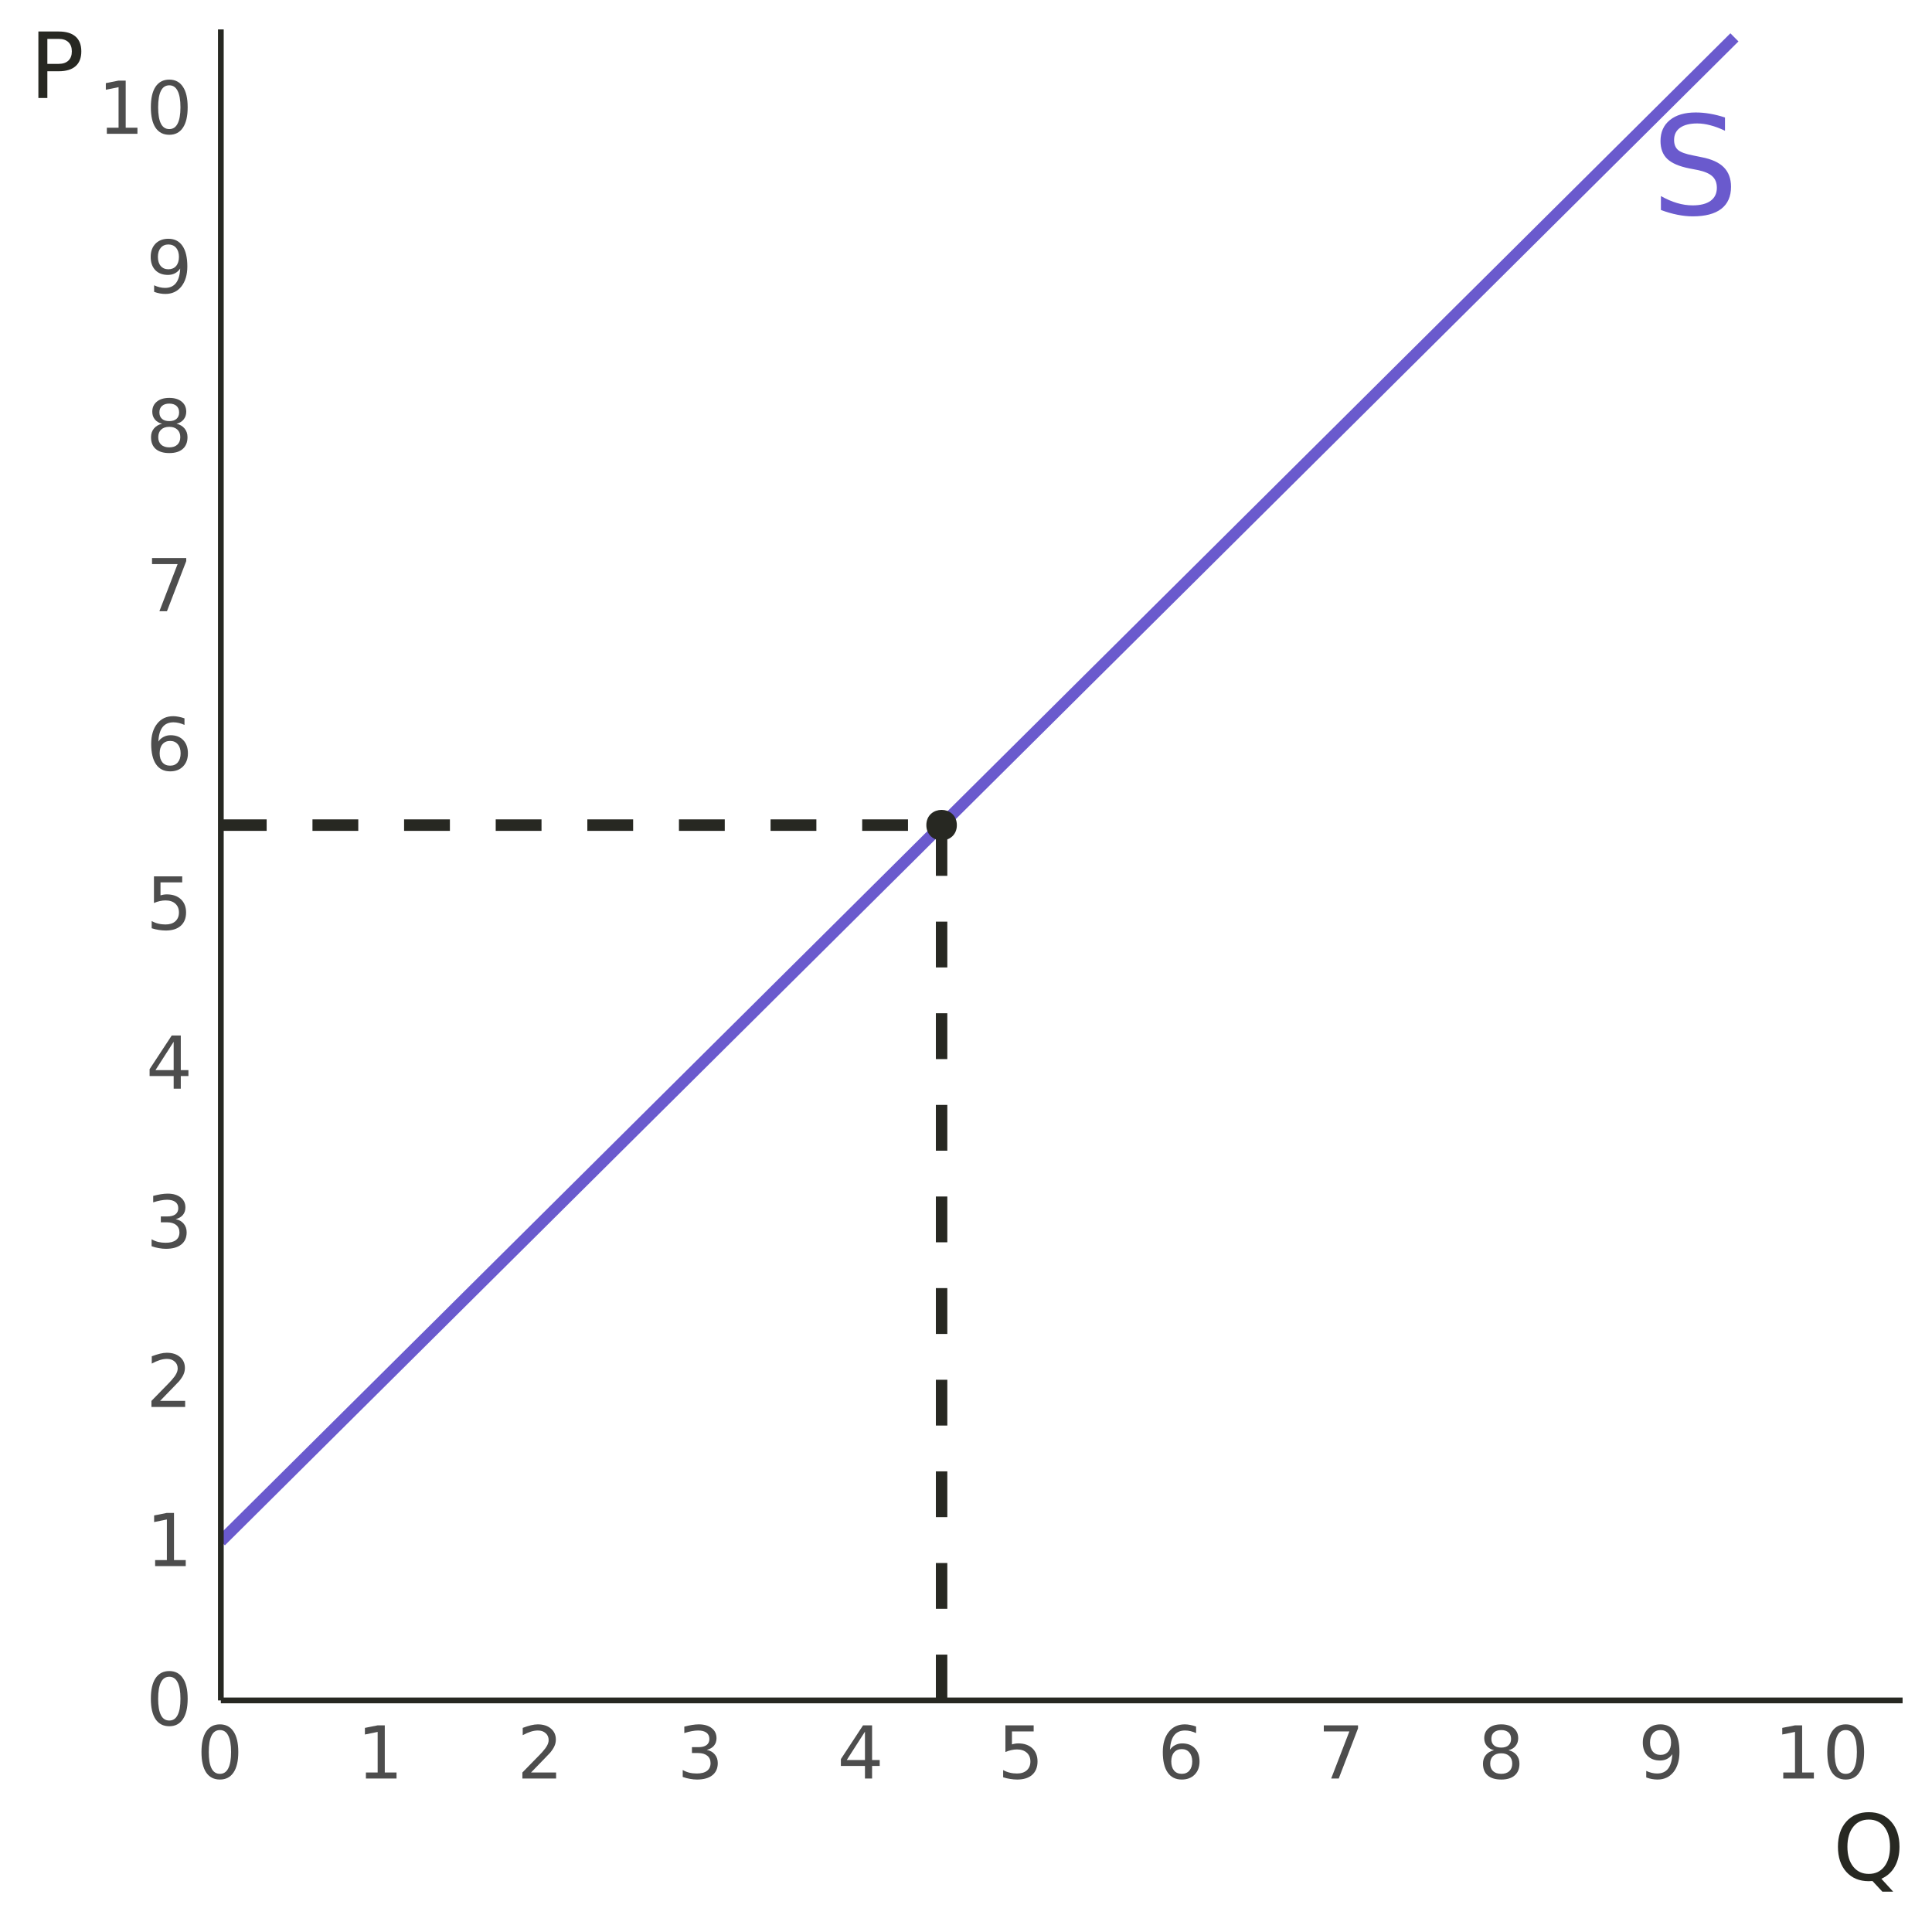
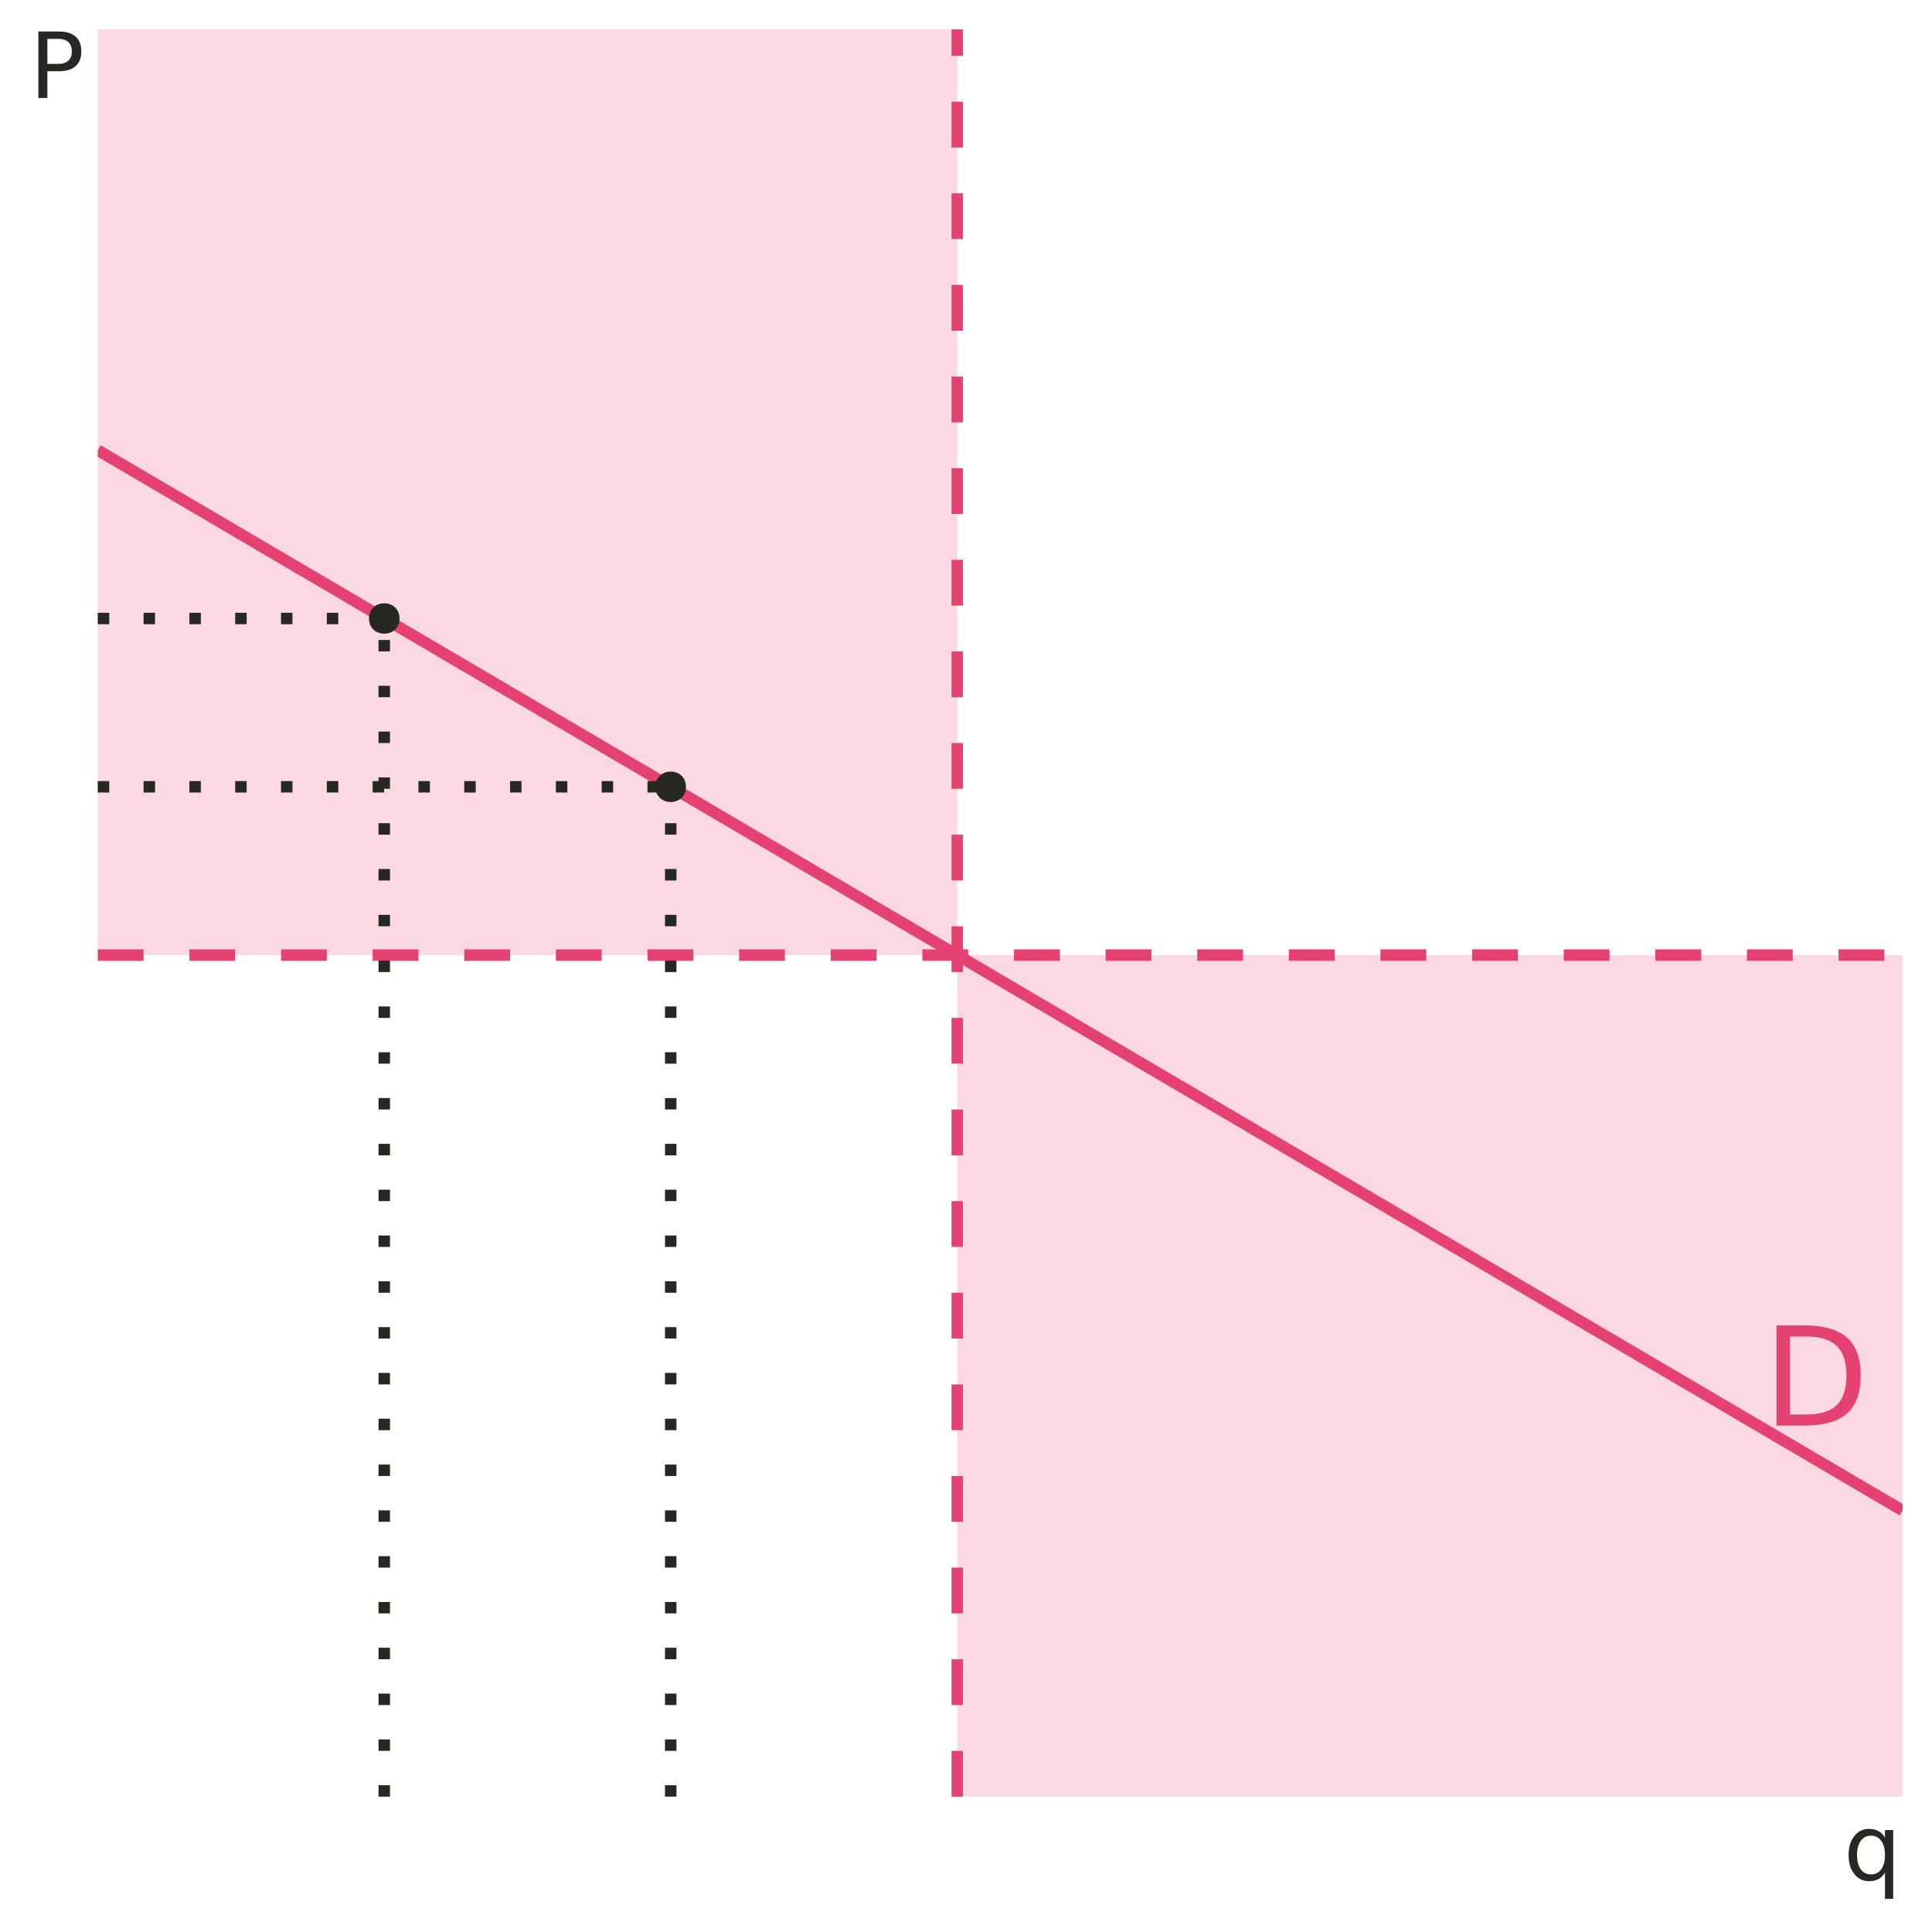
<svg xmlns="http://www.w3.org/2000/svg" xmlns:xlink="http://www.w3.org/1999/xlink" width="360" height="360" viewBox="0 0 360 360">
  <defs>
    <g>
      <g id="glyph-0-0">
        <path d="M 1.281 4.531 L 1.281 -18.062 L 14.078 -18.062 L 14.078 4.531 Z M 2.719 3.094 L 12.656 3.094 L 12.656 -16.625 L 2.719 -16.625 Z M 2.719 3.094 " />
      </g>
      <g id="glyph-0-1">
-         <path d="M 13.703 -18.062 L 13.703 -15.594 C 12.742 -16.051 11.836 -16.391 10.984 -16.609 C 10.141 -16.836 9.32 -16.953 8.531 -16.953 C 7.156 -16.953 6.094 -16.688 5.344 -16.156 C 4.594 -15.625 4.219 -14.863 4.219 -13.875 C 4.219 -13.051 4.469 -12.426 4.969 -12 C 5.469 -11.582 6.41 -11.242 7.797 -10.984 L 9.312 -10.672 C 11.195 -10.316 12.586 -9.688 13.484 -8.781 C 14.379 -7.875 14.828 -6.664 14.828 -5.156 C 14.828 -3.344 14.219 -1.969 13 -1.031 C 11.789 -0.102 10.016 0.359 7.672 0.359 C 6.797 0.359 5.859 0.258 4.859 0.062 C 3.859 -0.133 2.828 -0.43 1.766 -0.828 L 1.766 -3.422 C 2.785 -2.848 3.785 -2.414 4.766 -2.125 C 5.754 -1.832 6.723 -1.688 7.672 -1.688 C 9.117 -1.688 10.234 -1.969 11.016 -2.531 C 11.797 -3.102 12.188 -3.914 12.188 -4.969 C 12.188 -5.883 11.906 -6.598 11.344 -7.109 C 10.781 -7.629 9.859 -8.02 8.578 -8.281 L 7.047 -8.578 C 5.16 -8.953 3.797 -9.539 2.953 -10.344 C 2.109 -11.145 1.688 -12.258 1.688 -13.688 C 1.688 -15.332 2.266 -16.629 3.422 -17.578 C 4.586 -18.523 6.191 -19 8.234 -19 C 9.109 -19 10 -18.922 10.906 -18.766 C 11.82 -18.609 12.754 -18.375 13.703 -18.062 Z M 13.703 -18.062 " />
+         <path d="M 5.047 -16.594 L 5.047 -2.078 L 8.094 -2.078 C 10.664 -2.078 12.551 -2.66 13.75 -3.828 C 14.945 -4.992 15.547 -6.836 15.547 -9.359 C 15.547 -11.859 14.945 -13.688 13.75 -14.844 C 12.551 -16.008 10.664 -16.594 8.094 -16.594 Z M 2.516 -18.672 L 7.703 -18.672 C 11.316 -18.672 13.969 -17.914 15.656 -16.406 C 17.352 -14.906 18.203 -12.555 18.203 -9.359 C 18.203 -6.141 17.352 -3.773 15.656 -2.266 C 13.957 -0.754 11.305 0 7.703 0 L 2.516 0 Z M 2.516 -18.672 " />
      </g>
      <g id="glyph-1-0">
-         <path d="M 0.672 2.406 L 0.672 -9.578 L 7.469 -9.578 L 7.469 2.406 Z M 1.438 1.641 L 6.719 1.641 L 6.719 -8.828 L 1.438 -8.828 Z M 1.438 1.641 " />
+         <path d="M 0.844 3 L 0.844 -11.984 L 9.344 -11.984 L 9.344 3 Z M 1.797 2.062 L 8.406 2.062 L 8.406 -11.031 L 1.797 -11.031 Z M 1.797 2.062 " />
      </g>
      <g id="glyph-1-1">
-         <path d="M 4.328 -9.031 C 3.629 -9.031 3.109 -8.688 2.766 -8 C 2.422 -7.32 2.25 -6.301 2.25 -4.938 C 2.25 -3.582 2.422 -2.566 2.766 -1.891 C 3.109 -1.211 3.629 -0.875 4.328 -0.875 C 5.016 -0.875 5.531 -1.211 5.875 -1.891 C 6.227 -2.566 6.406 -3.582 6.406 -4.938 C 6.406 -6.301 6.227 -7.32 5.875 -8 C 5.531 -8.688 5.016 -9.031 4.328 -9.031 Z M 4.328 -10.094 C 5.43 -10.094 6.273 -9.648 6.859 -8.766 C 7.453 -7.891 7.75 -6.613 7.75 -4.938 C 7.75 -3.27 7.453 -2 6.859 -1.125 C 6.273 -0.25 5.43 0.188 4.328 0.188 C 3.211 0.188 2.359 -0.25 1.766 -1.125 C 1.18 -2 0.891 -3.27 0.891 -4.938 C 0.891 -6.613 1.18 -7.891 1.766 -8.766 C 2.359 -9.648 3.211 -10.094 4.328 -10.094 Z M 4.328 -10.094 " />
+         <path d="M 2.516 -4.641 C 2.516 -3.516 2.742 -2.629 3.203 -1.984 C 3.672 -1.348 4.305 -1.031 5.109 -1.031 C 5.922 -1.031 6.555 -1.348 7.016 -1.984 C 7.484 -2.629 7.719 -3.516 7.719 -4.641 C 7.719 -5.766 7.484 -6.645 7.016 -7.281 C 6.555 -7.926 5.922 -8.25 5.109 -8.25 C 4.305 -8.25 3.672 -7.926 3.203 -7.281 C 2.742 -6.645 2.516 -5.766 2.516 -4.641 Z M 7.719 -1.391 C 7.395 -0.836 6.988 -0.426 6.5 -0.156 C 6.008 0.102 5.422 0.234 4.734 0.234 C 3.617 0.234 2.707 -0.211 2 -1.109 C 1.289 -2.004 0.938 -3.18 0.938 -4.641 C 0.938 -6.098 1.289 -7.273 2 -8.172 C 2.707 -9.066 3.617 -9.516 4.734 -9.516 C 5.422 -9.516 6.008 -9.379 6.5 -9.109 C 6.988 -8.848 7.395 -8.441 7.719 -7.891 L 7.719 -9.297 L 9.25 -9.297 L 9.25 3.531 L 7.719 3.531 Z M 7.719 -1.391 " />
      </g>
      <g id="glyph-1-2">
-         <path d="M 1.688 -1.125 L 3.875 -1.125 L 3.875 -8.688 L 1.5 -8.203 L 1.5 -9.438 L 3.859 -9.906 L 5.203 -9.906 L 5.203 -1.125 L 7.391 -1.125 L 7.391 0 L 1.688 0 Z M 1.688 -1.125 " />
-       </g>
-       <g id="glyph-1-3">
-         <path d="M 2.609 -1.125 L 7.281 -1.125 L 7.281 0 L 1 0 L 1 -1.125 C 1.508 -1.656 2.203 -2.363 3.078 -3.25 C 3.953 -4.133 4.504 -4.707 4.734 -4.969 C 5.16 -5.445 5.457 -5.852 5.625 -6.188 C 5.801 -6.52 5.891 -6.848 5.891 -7.172 C 5.891 -7.703 5.703 -8.129 5.328 -8.453 C 4.961 -8.785 4.484 -8.953 3.891 -8.953 C 3.473 -8.953 3.031 -8.879 2.562 -8.734 C 2.094 -8.586 1.594 -8.367 1.062 -8.078 L 1.062 -9.438 C 1.602 -9.645 2.109 -9.805 2.578 -9.922 C 3.047 -10.035 3.473 -10.094 3.859 -10.094 C 4.891 -10.094 5.707 -9.832 6.312 -9.312 C 6.926 -8.801 7.234 -8.117 7.234 -7.266 C 7.234 -6.859 7.156 -6.473 7 -6.109 C 6.852 -5.742 6.578 -5.312 6.172 -4.812 C 6.055 -4.688 5.703 -4.316 5.109 -3.703 C 4.523 -3.086 3.691 -2.227 2.609 -1.125 Z M 2.609 -1.125 " />
-       </g>
-       <g id="glyph-1-4">
-         <path d="M 5.516 -5.344 C 6.16 -5.207 6.66 -4.922 7.016 -4.484 C 7.379 -4.055 7.562 -3.52 7.562 -2.875 C 7.562 -1.895 7.223 -1.141 6.547 -0.609 C 5.879 -0.078 4.926 0.188 3.688 0.188 C 3.27 0.188 2.836 0.145 2.391 0.062 C 1.953 -0.008 1.5 -0.129 1.031 -0.297 L 1.031 -1.594 C 1.406 -1.375 1.812 -1.207 2.25 -1.094 C 2.695 -0.988 3.16 -0.938 3.641 -0.938 C 4.484 -0.938 5.125 -1.102 5.562 -1.438 C 6 -1.77 6.219 -2.25 6.219 -2.875 C 6.219 -3.457 6.016 -3.914 5.609 -4.25 C 5.203 -4.582 4.633 -4.75 3.906 -4.75 L 2.75 -4.75 L 2.75 -5.844 L 3.953 -5.844 C 4.609 -5.844 5.113 -5.973 5.469 -6.234 C 5.82 -6.504 6 -6.883 6 -7.375 C 6 -7.883 5.816 -8.273 5.453 -8.547 C 5.086 -8.816 4.57 -8.953 3.906 -8.953 C 3.539 -8.953 3.145 -8.91 2.719 -8.828 C 2.301 -8.754 1.836 -8.633 1.328 -8.469 L 1.328 -9.672 C 1.836 -9.805 2.316 -9.91 2.766 -9.984 C 3.211 -10.055 3.629 -10.094 4.016 -10.094 C 5.035 -10.094 5.844 -9.859 6.438 -9.391 C 7.031 -8.93 7.328 -8.305 7.328 -7.516 C 7.328 -6.973 7.172 -6.508 6.859 -6.125 C 6.547 -5.75 6.098 -5.488 5.516 -5.344 Z M 5.516 -5.344 " />
-       </g>
-       <g id="glyph-1-5">
-         <path d="M 5.141 -8.734 L 1.75 -3.453 L 5.141 -3.453 Z M 4.781 -9.906 L 6.469 -9.906 L 6.469 -3.453 L 7.891 -3.453 L 7.891 -2.344 L 6.469 -2.344 L 6.469 0 L 5.141 0 L 5.141 -2.344 L 0.656 -2.344 L 0.656 -3.625 Z M 4.781 -9.906 " />
-       </g>
-       <g id="glyph-1-6">
-         <path d="M 1.469 -9.906 L 6.734 -9.906 L 6.734 -8.781 L 2.688 -8.781 L 2.688 -6.359 C 2.883 -6.422 3.082 -6.469 3.281 -6.5 C 3.477 -6.531 3.672 -6.547 3.859 -6.547 C 4.961 -6.547 5.836 -6.242 6.484 -5.641 C 7.129 -5.035 7.453 -4.211 7.453 -3.172 C 7.453 -2.109 7.117 -1.281 6.453 -0.688 C 5.797 -0.102 4.863 0.188 3.656 0.188 C 3.238 0.188 2.812 0.148 2.375 0.078 C 1.945 0.016 1.504 -0.086 1.047 -0.234 L 1.047 -1.578 C 1.441 -1.359 1.852 -1.195 2.281 -1.094 C 2.707 -0.988 3.156 -0.938 3.625 -0.938 C 4.395 -0.938 5.004 -1.133 5.453 -1.531 C 5.898 -1.938 6.125 -2.484 6.125 -3.172 C 6.125 -3.867 5.898 -4.414 5.453 -4.812 C 5.004 -5.219 4.395 -5.422 3.625 -5.422 C 3.27 -5.422 2.914 -5.379 2.562 -5.297 C 2.207 -5.223 1.844 -5.102 1.469 -4.938 Z M 1.469 -9.906 " />
-       </g>
-       <g id="glyph-1-7">
-         <path d="M 4.484 -5.484 C 3.879 -5.484 3.398 -5.273 3.047 -4.859 C 2.703 -4.453 2.531 -3.891 2.531 -3.172 C 2.531 -2.461 2.703 -1.898 3.047 -1.484 C 3.398 -1.078 3.879 -0.875 4.484 -0.875 C 5.086 -0.875 5.562 -1.078 5.906 -1.484 C 6.258 -1.898 6.438 -2.461 6.438 -3.172 C 6.438 -3.891 6.258 -4.453 5.906 -4.859 C 5.562 -5.273 5.086 -5.484 4.484 -5.484 Z M 7.156 -9.688 L 7.156 -8.469 C 6.812 -8.625 6.469 -8.742 6.125 -8.828 C 5.781 -8.91 5.441 -8.953 5.109 -8.953 C 4.223 -8.953 3.547 -8.656 3.078 -8.062 C 2.617 -7.469 2.352 -6.566 2.281 -5.359 C 2.539 -5.742 2.867 -6.035 3.266 -6.234 C 3.66 -6.441 4.094 -6.547 4.562 -6.547 C 5.562 -6.547 6.348 -6.242 6.922 -5.641 C 7.504 -5.035 7.797 -4.211 7.797 -3.172 C 7.797 -2.16 7.492 -1.348 6.891 -0.734 C 6.285 -0.117 5.484 0.188 4.484 0.188 C 3.336 0.188 2.461 -0.25 1.859 -1.125 C 1.254 -2 0.953 -3.27 0.953 -4.938 C 0.953 -6.508 1.32 -7.758 2.062 -8.688 C 2.801 -9.625 3.801 -10.094 5.062 -10.094 C 5.395 -10.094 5.734 -10.055 6.078 -9.984 C 6.422 -9.922 6.781 -9.82 7.156 -9.688 Z M 7.156 -9.688 " />
-       </g>
-       <g id="glyph-1-8">
-         <path d="M 1.109 -9.906 L 7.484 -9.906 L 7.484 -9.344 L 3.891 0 L 2.484 0 L 5.875 -8.781 L 1.109 -8.781 Z M 1.109 -9.906 " />
-       </g>
-       <g id="glyph-1-9">
-         <path d="M 4.328 -4.703 C 3.68 -4.703 3.176 -4.531 2.812 -4.188 C 2.445 -3.852 2.266 -3.383 2.266 -2.781 C 2.266 -2.188 2.445 -1.719 2.812 -1.375 C 3.176 -1.039 3.68 -0.875 4.328 -0.875 C 4.961 -0.875 5.461 -1.039 5.828 -1.375 C 6.191 -1.719 6.375 -2.188 6.375 -2.781 C 6.375 -3.383 6.191 -3.852 5.828 -4.188 C 5.461 -4.531 4.961 -4.703 4.328 -4.703 Z M 2.984 -5.281 C 2.41 -5.414 1.961 -5.68 1.641 -6.078 C 1.316 -6.473 1.156 -6.953 1.156 -7.516 C 1.156 -8.305 1.438 -8.93 2 -9.391 C 2.562 -9.859 3.336 -10.094 4.328 -10.094 C 5.305 -10.094 6.078 -9.859 6.641 -9.391 C 7.203 -8.93 7.484 -8.305 7.484 -7.516 C 7.484 -6.953 7.32 -6.473 7 -6.078 C 6.688 -5.68 6.242 -5.414 5.672 -5.281 C 6.316 -5.125 6.816 -4.828 7.172 -4.391 C 7.535 -3.953 7.719 -3.414 7.719 -2.781 C 7.719 -1.82 7.422 -1.086 6.828 -0.578 C 6.242 -0.066 5.41 0.188 4.328 0.188 C 3.234 0.188 2.391 -0.066 1.797 -0.578 C 1.211 -1.086 0.922 -1.82 0.922 -2.781 C 0.922 -3.414 1.102 -3.953 1.469 -4.391 C 1.832 -4.828 2.336 -5.125 2.984 -5.281 Z M 2.484 -7.391 C 2.484 -6.879 2.645 -6.477 2.969 -6.188 C 3.289 -5.906 3.742 -5.766 4.328 -5.766 C 4.898 -5.766 5.348 -5.906 5.672 -6.188 C 5.992 -6.477 6.156 -6.879 6.156 -7.391 C 6.156 -7.91 5.992 -8.312 5.672 -8.594 C 5.348 -8.883 4.898 -9.031 4.328 -9.031 C 3.742 -9.031 3.289 -8.883 2.969 -8.594 C 2.645 -8.312 2.484 -7.91 2.484 -7.391 Z M 2.484 -7.391 " />
-       </g>
-       <g id="glyph-1-10">
-         <path d="M 1.5 -0.203 L 1.5 -1.422 C 1.832 -1.266 2.172 -1.145 2.516 -1.062 C 2.859 -0.977 3.195 -0.938 3.531 -0.938 C 4.414 -0.938 5.094 -1.234 5.562 -1.828 C 6.031 -2.422 6.297 -3.328 6.359 -4.547 C 6.098 -4.16 5.77 -3.863 5.375 -3.656 C 4.988 -3.457 4.555 -3.359 4.078 -3.359 C 3.086 -3.359 2.301 -3.656 1.719 -4.25 C 1.145 -4.852 0.859 -5.676 0.859 -6.719 C 0.859 -7.738 1.156 -8.555 1.75 -9.172 C 2.352 -9.785 3.156 -10.094 4.156 -10.094 C 5.301 -10.094 6.176 -9.648 6.781 -8.766 C 7.383 -7.891 7.688 -6.613 7.688 -4.938 C 7.688 -3.383 7.316 -2.141 6.578 -1.203 C 5.836 -0.273 4.844 0.188 3.594 0.188 C 3.258 0.188 2.914 0.156 2.562 0.094 C 2.219 0.031 1.863 -0.066 1.5 -0.203 Z M 4.156 -4.406 C 4.758 -4.406 5.238 -4.609 5.594 -5.016 C 5.945 -5.43 6.125 -6 6.125 -6.719 C 6.125 -7.426 5.945 -7.988 5.594 -8.406 C 5.238 -8.82 4.758 -9.031 4.156 -9.031 C 3.562 -9.031 3.086 -8.82 2.734 -8.406 C 2.379 -7.988 2.203 -7.426 2.203 -6.719 C 2.203 -6 2.379 -5.43 2.734 -5.016 C 3.086 -4.609 3.562 -4.406 4.156 -4.406 Z M 4.156 -4.406 " />
-       </g>
-       <g id="glyph-2-0">
-         <path d="M 0.844 3 L 0.844 -11.984 L 9.344 -11.984 L 9.344 3 Z M 1.797 2.062 L 8.406 2.062 L 8.406 -11.031 L 1.797 -11.031 Z M 1.797 2.062 " />
-       </g>
-       <g id="glyph-2-1">
-         <path d="M 6.703 -11.25 C 5.484 -11.25 4.516 -10.797 3.797 -9.891 C 3.078 -8.984 2.719 -7.75 2.719 -6.188 C 2.719 -4.625 3.078 -3.391 3.797 -2.484 C 4.516 -1.578 5.484 -1.125 6.703 -1.125 C 7.922 -1.125 8.883 -1.578 9.594 -2.484 C 10.301 -3.391 10.656 -4.625 10.656 -6.188 C 10.656 -7.75 10.301 -8.984 9.594 -9.891 C 8.883 -10.797 7.922 -11.25 6.703 -11.25 Z M 9.047 -0.219 L 11.25 2.188 L 9.234 2.188 L 7.391 0.203 C 7.211 0.211 7.07 0.219 6.969 0.219 C 6.875 0.227 6.785 0.234 6.703 0.234 C 4.953 0.234 3.555 -0.344 2.516 -1.5 C 1.473 -2.664 0.953 -4.227 0.953 -6.188 C 0.953 -8.145 1.473 -9.707 2.516 -10.875 C 3.555 -12.039 4.953 -12.625 6.703 -12.625 C 8.441 -12.625 9.828 -12.039 10.859 -10.875 C 11.898 -9.707 12.422 -8.145 12.422 -6.188 C 12.422 -4.75 12.129 -3.516 11.547 -2.484 C 10.973 -1.461 10.141 -0.707 9.047 -0.219 Z M 9.047 -0.219 " />
-       </g>
-       <g id="glyph-2-2">
        <path d="M 3.344 -11.016 L 3.344 -6.359 L 5.453 -6.359 C 6.234 -6.359 6.836 -6.562 7.266 -6.969 C 7.691 -7.375 7.906 -7.945 7.906 -8.688 C 7.906 -9.426 7.691 -10 7.266 -10.406 C 6.836 -10.812 6.234 -11.016 5.453 -11.016 Z M 1.672 -12.391 L 5.453 -12.391 C 6.836 -12.391 7.883 -12.078 8.594 -11.453 C 9.312 -10.828 9.672 -9.906 9.672 -8.688 C 9.672 -7.469 9.312 -6.547 8.594 -5.922 C 7.883 -5.297 6.836 -4.984 5.453 -4.984 L 3.344 -4.984 L 3.344 0 L 1.672 0 Z M 1.672 -12.391 " />
      </g>
    </g>
    <clipPath id="clip-0">
-       <path clip-rule="nonzero" d="M 41.152 5.48 L 325 5.48 L 325 289 L 41.152 289 Z M 41.152 5.48 " />
+       <path clip-rule="nonzero" d="M 18.219 5.48 L 179 5.48 L 179 178 L 18.219 178 Z M 18.219 5.48 " />
    </clipPath>
    <clipPath id="clip-1">
-       <path clip-rule="nonzero" d="M 41.152 152 L 177 152 L 177 155 L 41.152 155 Z M 41.152 152 " />
+       <path clip-rule="nonzero" d="M 178 177 L 354.52 177 L 354.52 334.781 L 178 334.781 Z M 178 177 " />
    </clipPath>
    <clipPath id="clip-2">
-       <path clip-rule="nonzero" d="M 174 152 L 177 152 L 177 316.852 L 174 316.852 Z M 174 152 " />
+       <path clip-rule="nonzero" d="M 177 5.48 L 180 5.48 L 180 334.781 L 177 334.781 Z M 177 5.48 " />
+     </clipPath>
+     <clipPath id="clip-3">
+       <path clip-rule="nonzero" d="M 18.219 176 L 354.52 176 L 354.52 180 L 18.219 180 Z M 18.219 176 " />
+     </clipPath>
+     <clipPath id="clip-4">
+       <path clip-rule="nonzero" d="M 18.219 82 L 354.52 82 L 354.52 283 L 18.219 283 Z M 18.219 82 " />
+     </clipPath>
+     <clipPath id="clip-5">
+       <path clip-rule="nonzero" d="M 18.219 114 L 73 114 L 73 117 L 18.219 117 Z M 18.219 114 " />
+     </clipPath>
+     <clipPath id="clip-6">
+       <path clip-rule="nonzero" d="M 18.219 145 L 127 145 L 127 148 L 18.219 148 Z M 18.219 145 " />
+     </clipPath>
+     <clipPath id="clip-7">
+       <path clip-rule="nonzero" d="M 70 114 L 73 114 L 73 334.781 L 70 334.781 Z M 70 114 " />
+     </clipPath>
+     <clipPath id="clip-8">
+       <path clip-rule="nonzero" d="M 123 145 L 127 145 L 127 334.781 L 123 334.781 Z M 123 145 " />
    </clipPath>
  </defs>
  <rect x="-36" y="-36" width="432" height="432" fill="rgb(100%, 100%, 100%)" fill-opacity="1" />
  <g clip-path="url(#clip-0)">
-     <path fill="none" stroke-width="2.134" stroke-linecap="butt" stroke-linejoin="round" stroke="rgb(41.569%, 35.294%, 80.392%)" stroke-opacity="1" stroke-miterlimit="10" d="M 41.152 287.195 L 53.684 274.742 L 56.82 271.625 L 66.219 262.285 L 69.355 259.172 L 78.754 249.832 L 81.891 246.719 L 85.023 243.602 L 94.422 234.262 L 97.559 231.148 L 106.957 221.809 L 110.094 218.695 L 113.227 215.578 L 122.625 206.238 L 125.762 203.125 L 135.16 193.785 L 138.297 190.672 L 141.43 187.559 L 144.562 184.441 L 147.695 181.328 L 150.832 178.215 L 163.363 165.762 L 166.5 162.648 L 169.633 159.535 L 172.766 156.418 L 175.898 153.305 L 179.035 150.191 L 191.566 137.738 L 194.703 134.625 L 197.836 131.512 L 200.969 128.395 L 204.102 125.281 L 207.238 122.168 L 216.637 112.828 L 219.773 109.715 L 229.172 100.375 L 232.305 97.258 L 235.441 94.145 L 244.84 84.805 L 247.977 81.691 L 257.375 72.352 L 260.508 69.234 L 263.645 66.121 L 273.043 56.781 L 276.18 53.668 L 285.578 44.328 L 288.711 41.211 L 291.848 38.098 L 301.246 28.758 L 304.383 25.645 L 313.781 16.305 L 316.918 13.191 L 320.051 10.074 L 323.184 6.961 " />
+     <path fill-rule="nonzero" fill="rgb(90.196%, 25.49%, 45.098%)" fill-opacity="0.2" d="M 18.219 177.969 L 178.363 177.969 L 178.363 5.477 L 18.219 5.477 Z M 18.219 177.969 " />
  </g>
-   <path fill-rule="nonzero" fill="rgb(15.294%, 15.686%, 13.333%)" fill-opacity="1" stroke-width="0.709" stroke-linecap="round" stroke-linejoin="round" stroke="rgb(15.294%, 15.686%, 13.333%)" stroke-opacity="1" stroke-miterlimit="10" d="M 177.941 153.75 C 177.941 157.07 172.965 157.07 172.965 153.75 C 172.965 150.434 177.941 150.434 177.941 153.75 " />
  <g clip-path="url(#clip-1)">
-     <path fill="none" stroke-width="2.134" stroke-linecap="butt" stroke-linejoin="round" stroke="rgb(15.294%, 15.686%, 13.333%)" stroke-opacity="1" stroke-dasharray="8.536 8.536" stroke-miterlimit="10" d="M 41.152 153.75 L 175.453 153.75 " />
+     <path fill-rule="nonzero" fill="rgb(90.196%, 25.49%, 45.098%)" fill-opacity="0.2" d="M 178.363 334.781 L 354.52 334.781 L 354.52 177.973 L 178.363 177.973 Z M 178.363 334.781 " />
  </g>
  <g clip-path="url(#clip-2)">
-     <path fill="none" stroke-width="2.134" stroke-linecap="butt" stroke-linejoin="round" stroke="rgb(15.294%, 15.686%, 13.333%)" stroke-opacity="1" stroke-dasharray="8.536 8.536" stroke-miterlimit="10" d="M 175.453 316.848 L 175.453 153.75 " />
+     <path fill="none" stroke-width="2.134" stroke-linecap="butt" stroke-linejoin="round" stroke="rgb(90.196%, 25.49%, 45.098%)" stroke-opacity="1" stroke-dasharray="8.536 8.536" stroke-miterlimit="10" d="M 178.363 334.781 L 178.363 5.48 " />
  </g>
-   <g fill="rgb(41.569%, 35.294%, 80.392%)" fill-opacity="1">
-     <use xlink:href="#glyph-0-1" x="307.723" y="39.956" />
+   <g clip-path="url(#clip-3)">
+     <path fill="none" stroke-width="2.134" stroke-linecap="butt" stroke-linejoin="round" stroke="rgb(90.196%, 25.49%, 45.098%)" stroke-opacity="1" stroke-dasharray="8.536 8.536" stroke-miterlimit="10" d="M 18.219 177.969 L 354.52 177.969 " />
  </g>
-   <path fill="none" stroke-width="1.067" stroke-linecap="butt" stroke-linejoin="round" stroke="rgb(15.294%, 15.686%, 13.333%)" stroke-opacity="1" stroke-miterlimit="10" d="M 41.152 316.848 L 41.152 5.48 " />
-   <g fill="rgb(30.196%, 30.196%, 30.196%)" fill-opacity="1">
-     <use xlink:href="#glyph-1-1" x="27.219" y="321.471" />
+   <g clip-path="url(#clip-4)">
+     <path fill="none" stroke-width="2.134" stroke-linecap="butt" stroke-linejoin="round" stroke="rgb(90.196%, 25.49%, 45.098%)" stroke-opacity="1" stroke-miterlimit="10" d="M 18.219 83.883 L 31.672 91.789 L 35.035 93.762 L 45.125 99.691 L 48.484 101.668 L 51.848 103.645 L 55.211 105.617 L 68.664 113.523 L 72.027 115.496 L 85.48 123.402 L 88.844 125.375 L 95.57 129.328 L 98.93 131.305 L 102.293 133.281 L 105.656 135.254 L 119.109 143.16 L 122.473 145.133 L 135.926 153.039 L 139.289 155.012 L 146.016 158.965 L 149.375 160.941 L 156.102 164.895 L 159.465 166.867 L 172.918 174.773 L 176.281 176.746 L 189.734 184.652 L 193.098 186.625 L 196.457 188.602 L 206.547 194.531 L 209.91 196.504 L 223.363 204.41 L 226.727 206.383 L 243.543 216.266 L 246.902 218.238 L 260.355 226.145 L 263.719 228.117 L 277.172 236.023 L 280.535 237.996 L 290.625 243.926 L 293.984 245.902 L 297.348 247.875 L 310.801 255.781 L 314.164 257.754 L 327.617 265.66 L 330.98 267.633 L 341.07 273.562 L 344.43 275.539 L 347.793 277.516 L 351.156 279.488 L 354.52 281.465 " />
  </g>
-   <g fill="rgb(30.196%, 30.196%, 30.196%)" fill-opacity="1">
-     <use xlink:href="#glyph-1-2" x="27.219" y="291.818" />
+   <path fill-rule="nonzero" fill="rgb(15.294%, 15.686%, 13.333%)" fill-opacity="1" stroke-width="0.709" stroke-linecap="round" stroke-linejoin="round" stroke="rgb(15.294%, 15.686%, 13.333%)" stroke-opacity="1" stroke-miterlimit="10" d="M 74.09 115.246 C 74.09 118.562 69.113 118.562 69.113 115.246 C 69.113 111.93 74.09 111.93 74.09 115.246 " />
+   <path fill-rule="nonzero" fill="rgb(15.294%, 15.686%, 13.333%)" fill-opacity="1" stroke-width="0.709" stroke-linecap="round" stroke-linejoin="round" stroke="rgb(15.294%, 15.686%, 13.333%)" stroke-opacity="1" stroke-miterlimit="10" d="M 127.469 146.609 C 127.469 149.926 122.492 149.926 122.492 146.609 C 122.492 143.289 127.469 143.289 127.469 146.609 " />
+   <g clip-path="url(#clip-5)">
+     <path fill="none" stroke-width="2.134" stroke-linecap="butt" stroke-linejoin="round" stroke="rgb(15.294%, 15.686%, 13.333%)" stroke-opacity="1" stroke-dasharray="2.134 6.402" stroke-miterlimit="10" d="M 18.219 115.246 L 71.602 115.246 " />
  </g>
-   <g fill="rgb(30.196%, 30.196%, 30.196%)" fill-opacity="1">
-     <use xlink:href="#glyph-1-3" x="27.219" y="262.162" />
+   <g clip-path="url(#clip-6)">
+     <path fill="none" stroke-width="2.134" stroke-linecap="butt" stroke-linejoin="round" stroke="rgb(15.294%, 15.686%, 13.333%)" stroke-opacity="1" stroke-dasharray="2.134 6.402" stroke-miterlimit="10" d="M 18.219 146.609 L 124.98 146.609 " />
  </g>
-   <g fill="rgb(30.196%, 30.196%, 30.196%)" fill-opacity="1">
-     <use xlink:href="#glyph-1-4" x="27.219" y="232.51" />
+   <g clip-path="url(#clip-7)">
+     <path fill="none" stroke-width="2.134" stroke-linecap="butt" stroke-linejoin="round" stroke="rgb(15.294%, 15.686%, 13.333%)" stroke-opacity="1" stroke-dasharray="2.134 6.402" stroke-miterlimit="10" d="M 71.602 334.781 L 71.602 115.246 " />
  </g>
-   <g fill="rgb(30.196%, 30.196%, 30.196%)" fill-opacity="1">
-     <use xlink:href="#glyph-1-5" x="27.219" y="202.854" />
+   <g clip-path="url(#clip-8)">
+     <path fill="none" stroke-width="2.134" stroke-linecap="butt" stroke-linejoin="round" stroke="rgb(15.294%, 15.686%, 13.333%)" stroke-opacity="1" stroke-dasharray="2.134 6.402" stroke-miterlimit="10" d="M 124.98 334.781 L 124.98 146.609 " />
  </g>
-   <g fill="rgb(30.196%, 30.196%, 30.196%)" fill-opacity="1">
-     <use xlink:href="#glyph-1-6" x="27.219" y="173.201" />
-   </g>
-   <g fill="rgb(30.196%, 30.196%, 30.196%)" fill-opacity="1">
-     <use xlink:href="#glyph-1-7" x="27.219" y="143.545" />
-   </g>
-   <g fill="rgb(30.196%, 30.196%, 30.196%)" fill-opacity="1">
-     <use xlink:href="#glyph-1-8" x="27.219" y="113.893" />
-   </g>
-   <g fill="rgb(30.196%, 30.196%, 30.196%)" fill-opacity="1">
-     <use xlink:href="#glyph-1-9" x="27.219" y="84.236" />
-   </g>
-   <g fill="rgb(30.196%, 30.196%, 30.196%)" fill-opacity="1">
-     <use xlink:href="#glyph-1-10" x="27.219" y="54.584" />
-   </g>
-   <g fill="rgb(30.196%, 30.196%, 30.196%)" fill-opacity="1">
-     <use xlink:href="#glyph-1-2" x="18.219" y="24.928" />
-     <use xlink:href="#glyph-1-1" x="27.219" y="24.928" />
-   </g>
-   <path fill="none" stroke-width="1.067" stroke-linecap="butt" stroke-linejoin="round" stroke="rgb(15.294%, 15.686%, 13.333%)" stroke-opacity="1" stroke-miterlimit="10" d="M 41.152 316.848 L 354.52 316.848 " />
-   <g fill="rgb(30.196%, 30.196%, 30.196%)" fill-opacity="1">
-     <use xlink:href="#glyph-1-1" x="36.652" y="331.404" />
-   </g>
-   <g fill="rgb(30.196%, 30.196%, 30.196%)" fill-opacity="1">
-     <use xlink:href="#glyph-1-2" x="66.496" y="331.404" />
-   </g>
-   <g fill="rgb(30.196%, 30.196%, 30.196%)" fill-opacity="1">
-     <use xlink:href="#glyph-1-3" x="96.34" y="331.404" />
-   </g>
-   <g fill="rgb(30.196%, 30.196%, 30.196%)" fill-opacity="1">
-     <use xlink:href="#glyph-1-4" x="126.184" y="331.404" />
-   </g>
-   <g fill="rgb(30.196%, 30.196%, 30.196%)" fill-opacity="1">
-     <use xlink:href="#glyph-1-5" x="156.031" y="331.404" />
-   </g>
-   <g fill="rgb(30.196%, 30.196%, 30.196%)" fill-opacity="1">
-     <use xlink:href="#glyph-1-6" x="185.875" y="331.404" />
-   </g>
-   <g fill="rgb(30.196%, 30.196%, 30.196%)" fill-opacity="1">
-     <use xlink:href="#glyph-1-7" x="215.719" y="331.404" />
-   </g>
-   <g fill="rgb(30.196%, 30.196%, 30.196%)" fill-opacity="1">
-     <use xlink:href="#glyph-1-8" x="245.562" y="331.404" />
-   </g>
-   <g fill="rgb(30.196%, 30.196%, 30.196%)" fill-opacity="1">
-     <use xlink:href="#glyph-1-9" x="275.41" y="331.404" />
-   </g>
-   <g fill="rgb(30.196%, 30.196%, 30.196%)" fill-opacity="1">
-     <use xlink:href="#glyph-1-10" x="305.254" y="331.404" />
-   </g>
-   <g fill="rgb(30.196%, 30.196%, 30.196%)" fill-opacity="1">
-     <use xlink:href="#glyph-1-2" x="330.598" y="331.404" />
-     <use xlink:href="#glyph-1-1" x="339.598" y="331.404" />
+   <g fill="rgb(90.196%, 25.49%, 45.098%)" fill-opacity="1">
+     <use xlink:href="#glyph-0-1" x="328.508" y="265.644" />
  </g>
  <g fill="rgb(15.294%, 15.686%, 13.333%)" fill-opacity="1">
-     <use xlink:href="#glyph-2-1" x="341.52" y="350.3" />
+     <use xlink:href="#glyph-1-1" x="343.52" y="350.3" />
  </g>
  <g fill="rgb(15.294%, 15.686%, 13.333%)" fill-opacity="1">
-     <use xlink:href="#glyph-2-2" x="5.48" y="18.261" />
+     <use xlink:href="#glyph-1-2" x="5.48" y="18.261" />
  </g>
</svg>
